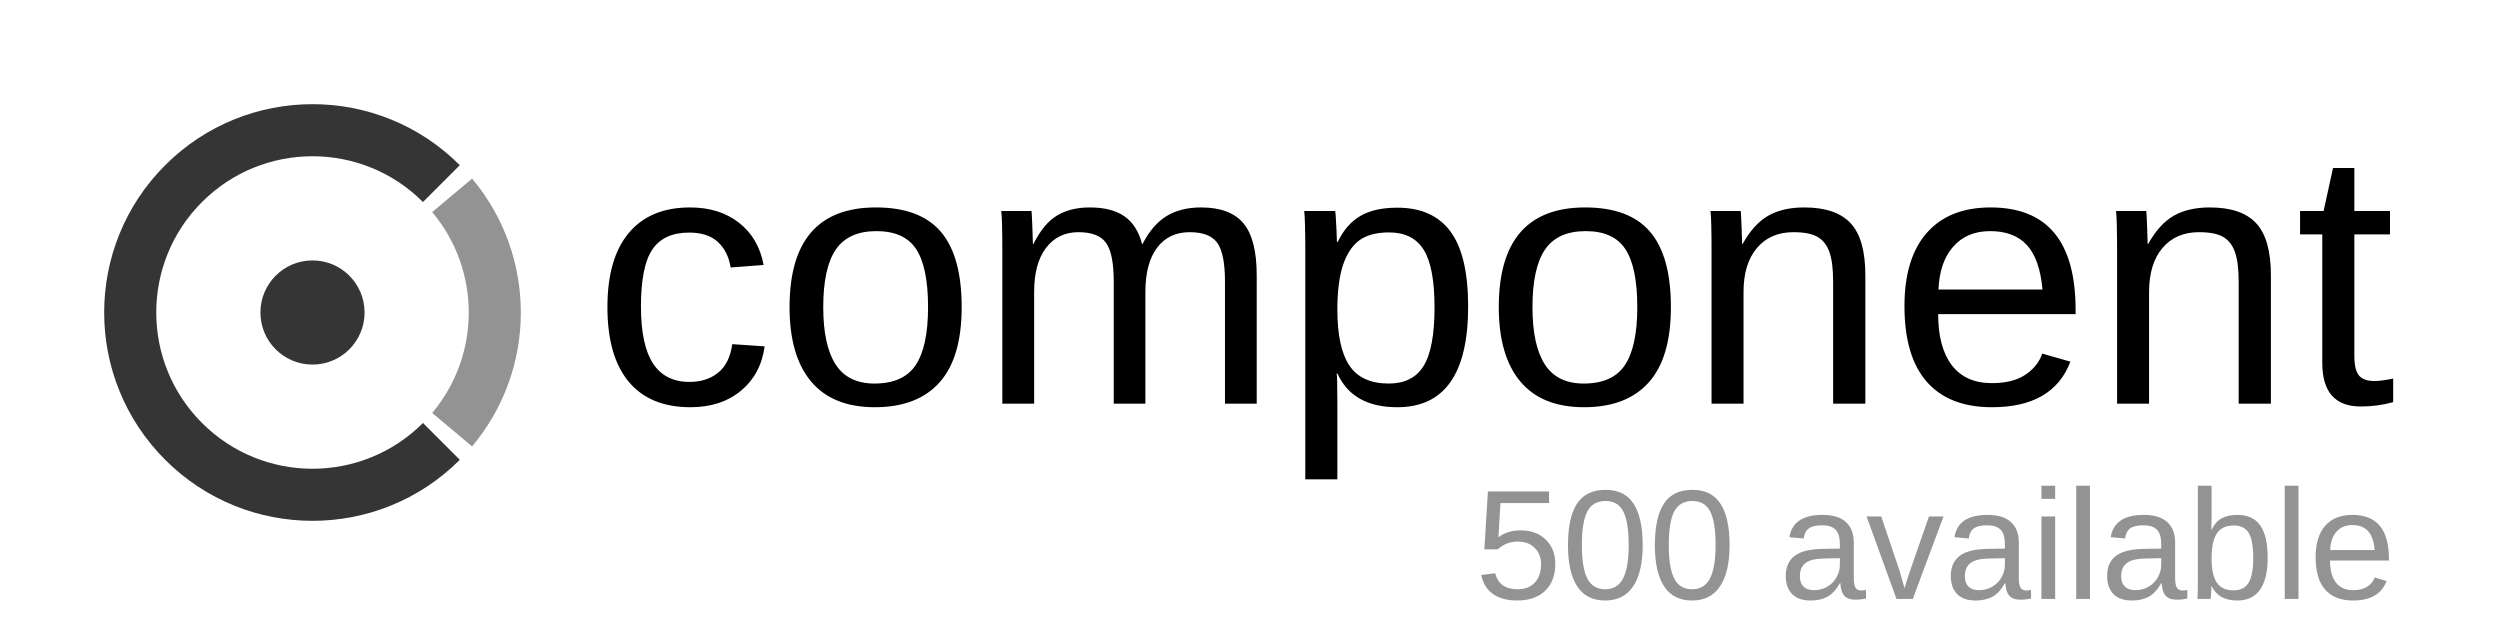
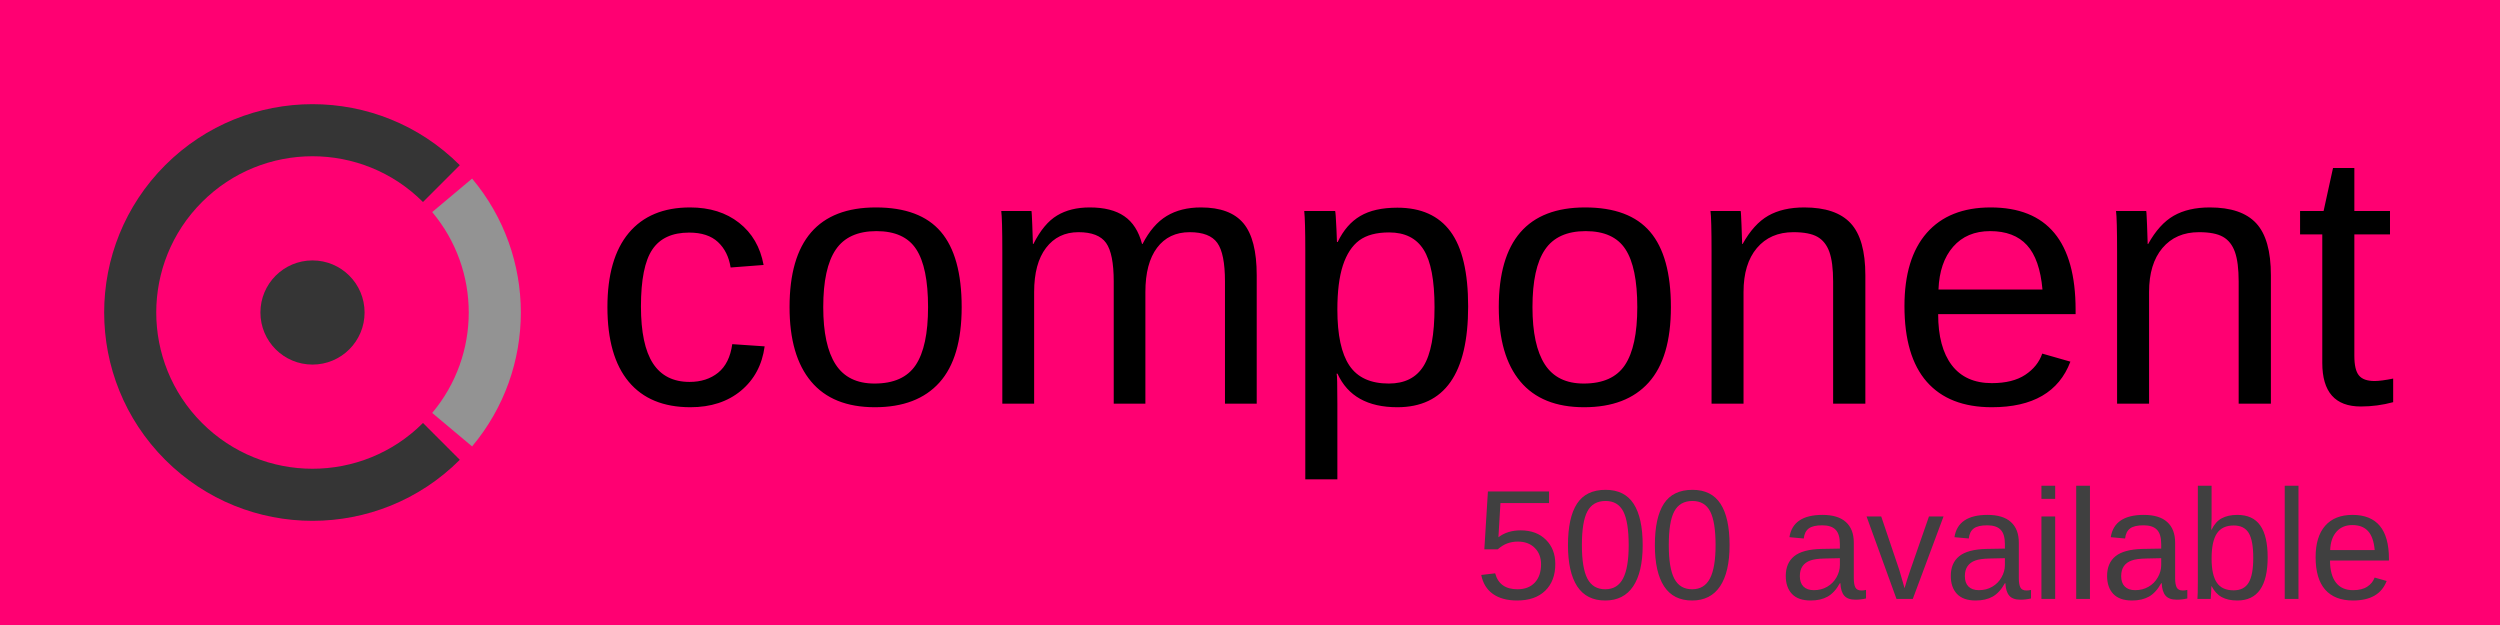
<svg xmlns="http://www.w3.org/2000/svg" width="960px" height="240px">
  <g transform="scale(2)">
-     <rect x="0" y="0" width="960" height="240" fill="none" />
+     <rect x="0" y="0" width="960" height="240" fill="#FF0072" />
    <circle cx="60" cy="60" r="10" fill="#353535" />
    <path fill="#353535" d="M81.213,81.213 L88.284,88.284 A40,40 0 1 1 88.284,31.716 L81.213,38.787 A30,30 0 1 0 81.213,81.213 z" />
    <path fill="#939393" d="M82.981,40.716 L90.642,34.288 A40,40 0 0 1 90.642,85.712 L82.981,79.284 A30,30 0 0 0 82.981,40.716 z" />
    <text x="460" y="77.5" font-family="Arial" font-size="70" text-anchor="end" fill="#000000">component</text>
-     <text x="460" y="115" font-family="Arial" font-size="30" text-anchor="end" fill="#939393">500 available</text>
+     <text x="460" y="115" font-family="Arial" font-size="30" text-anchor="end" fill="#404040">500 available</text>
  </g>
</svg>
